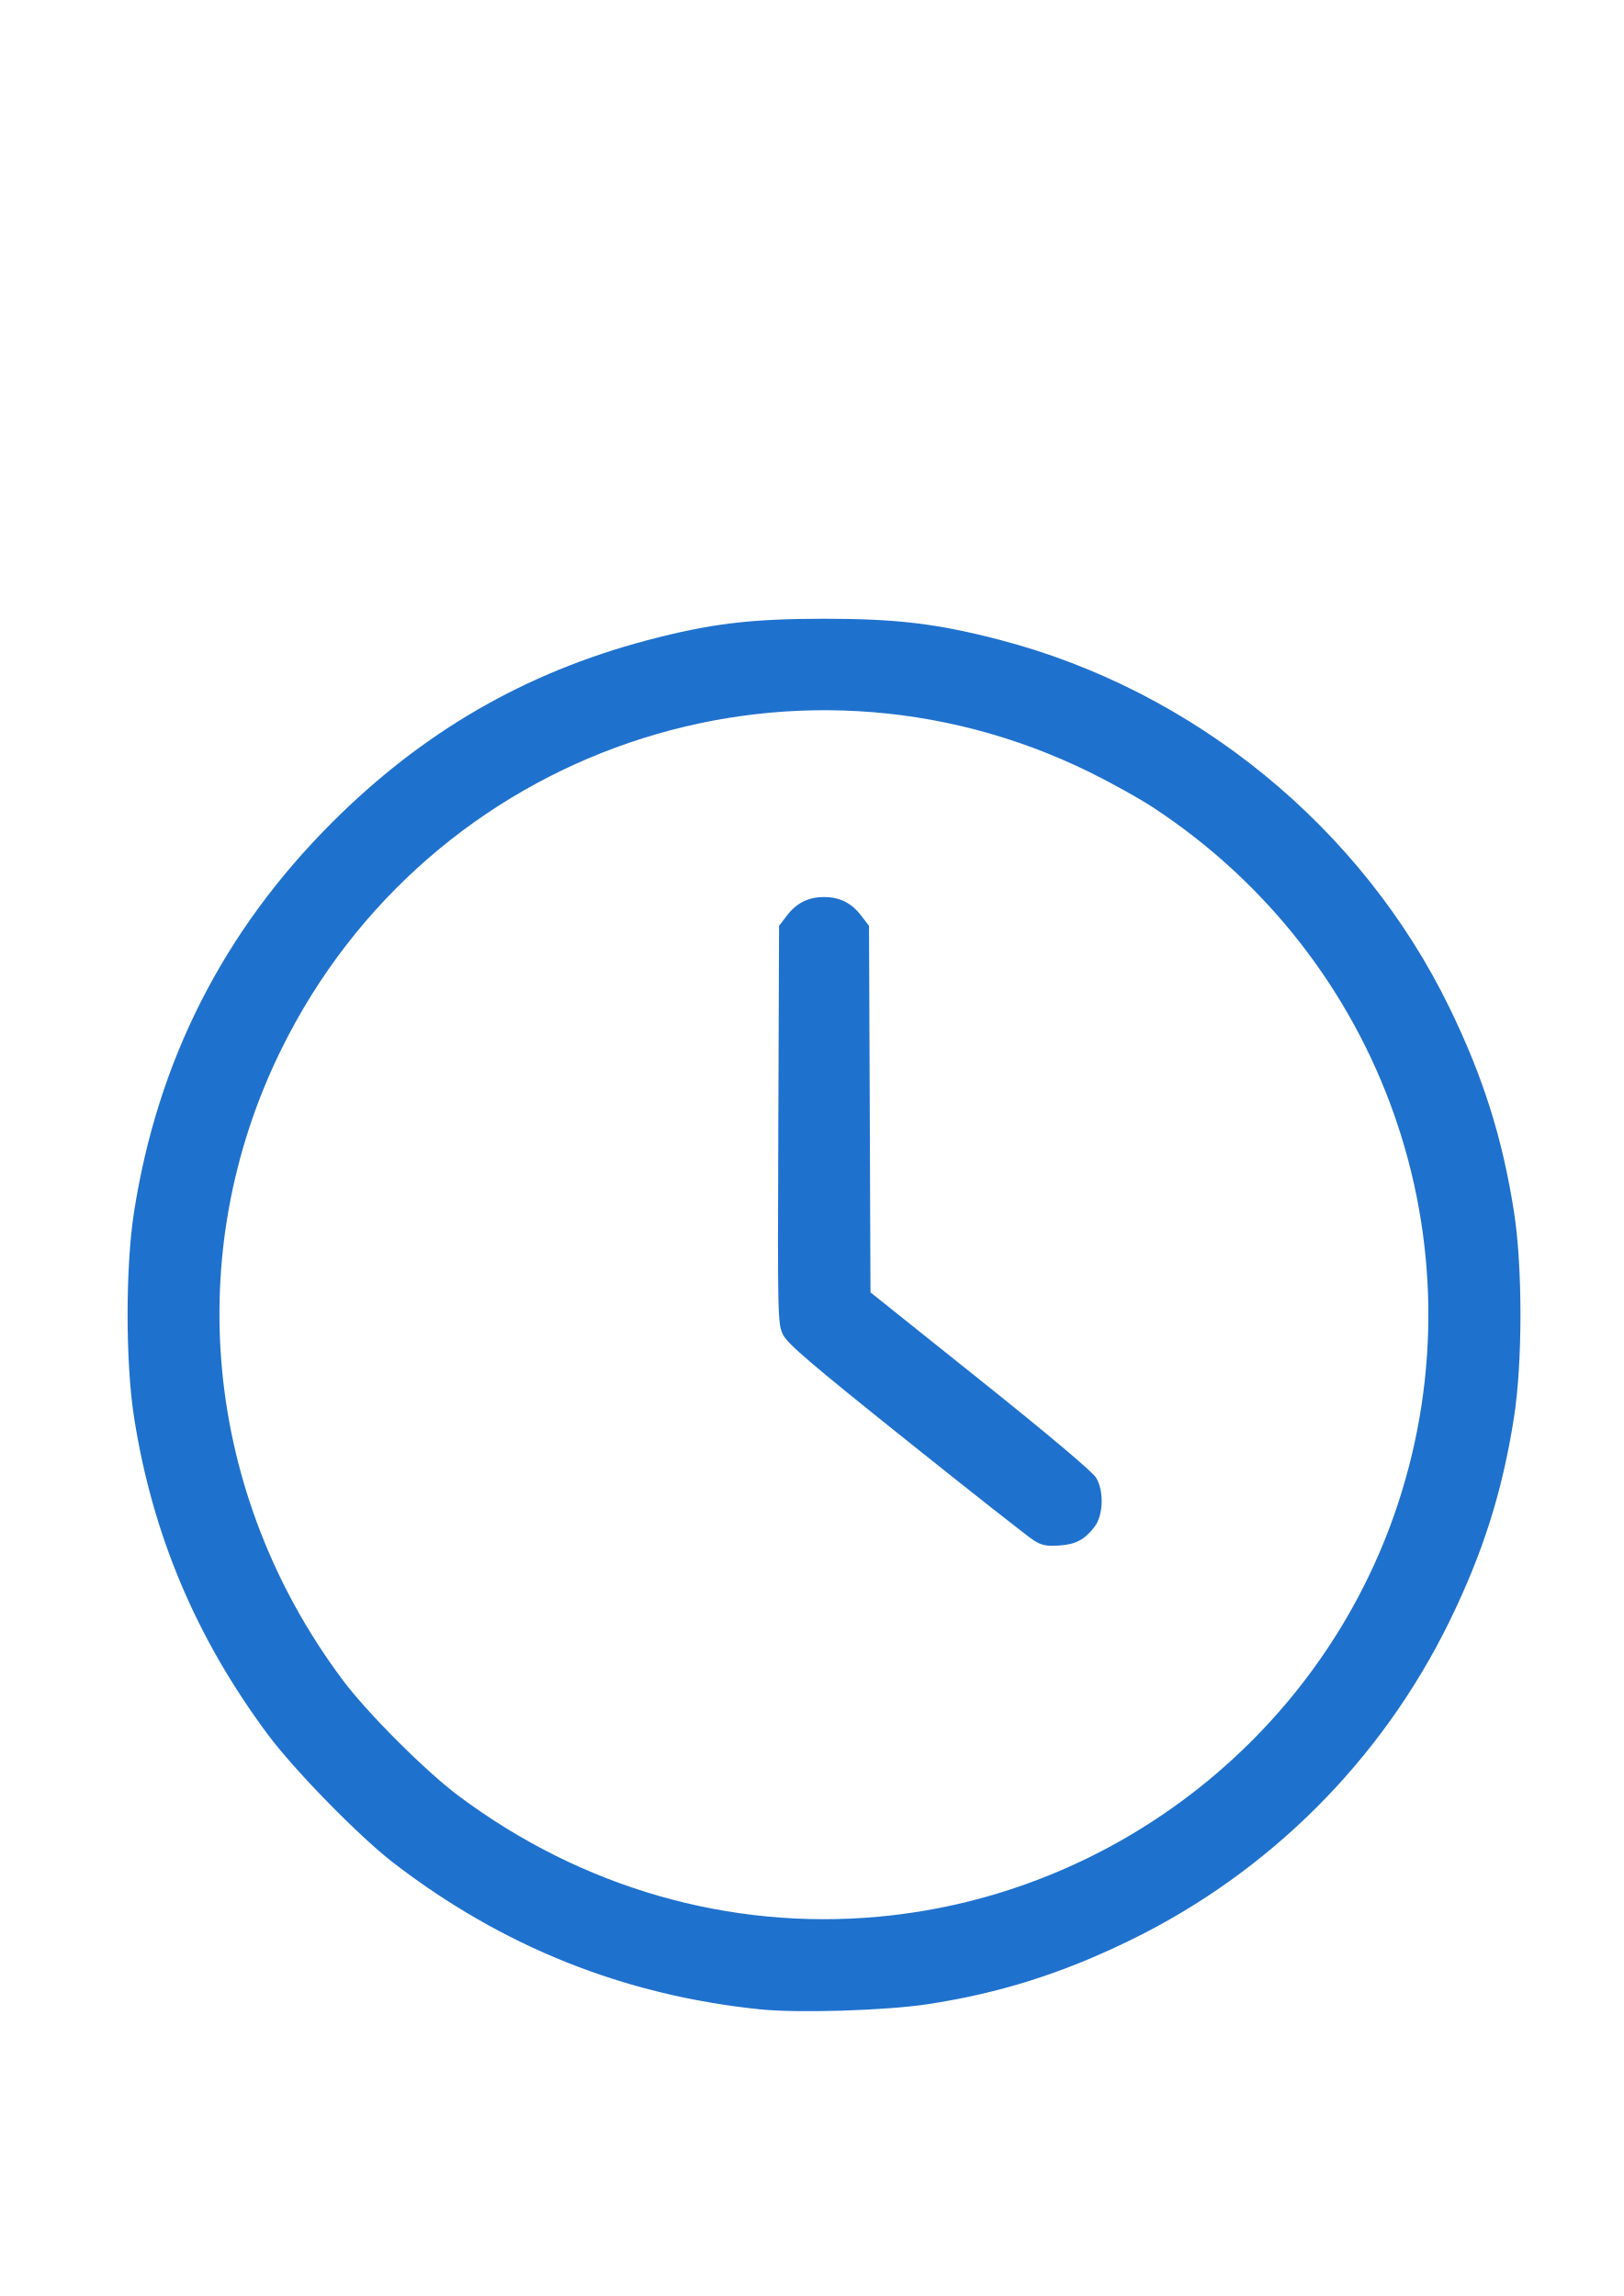
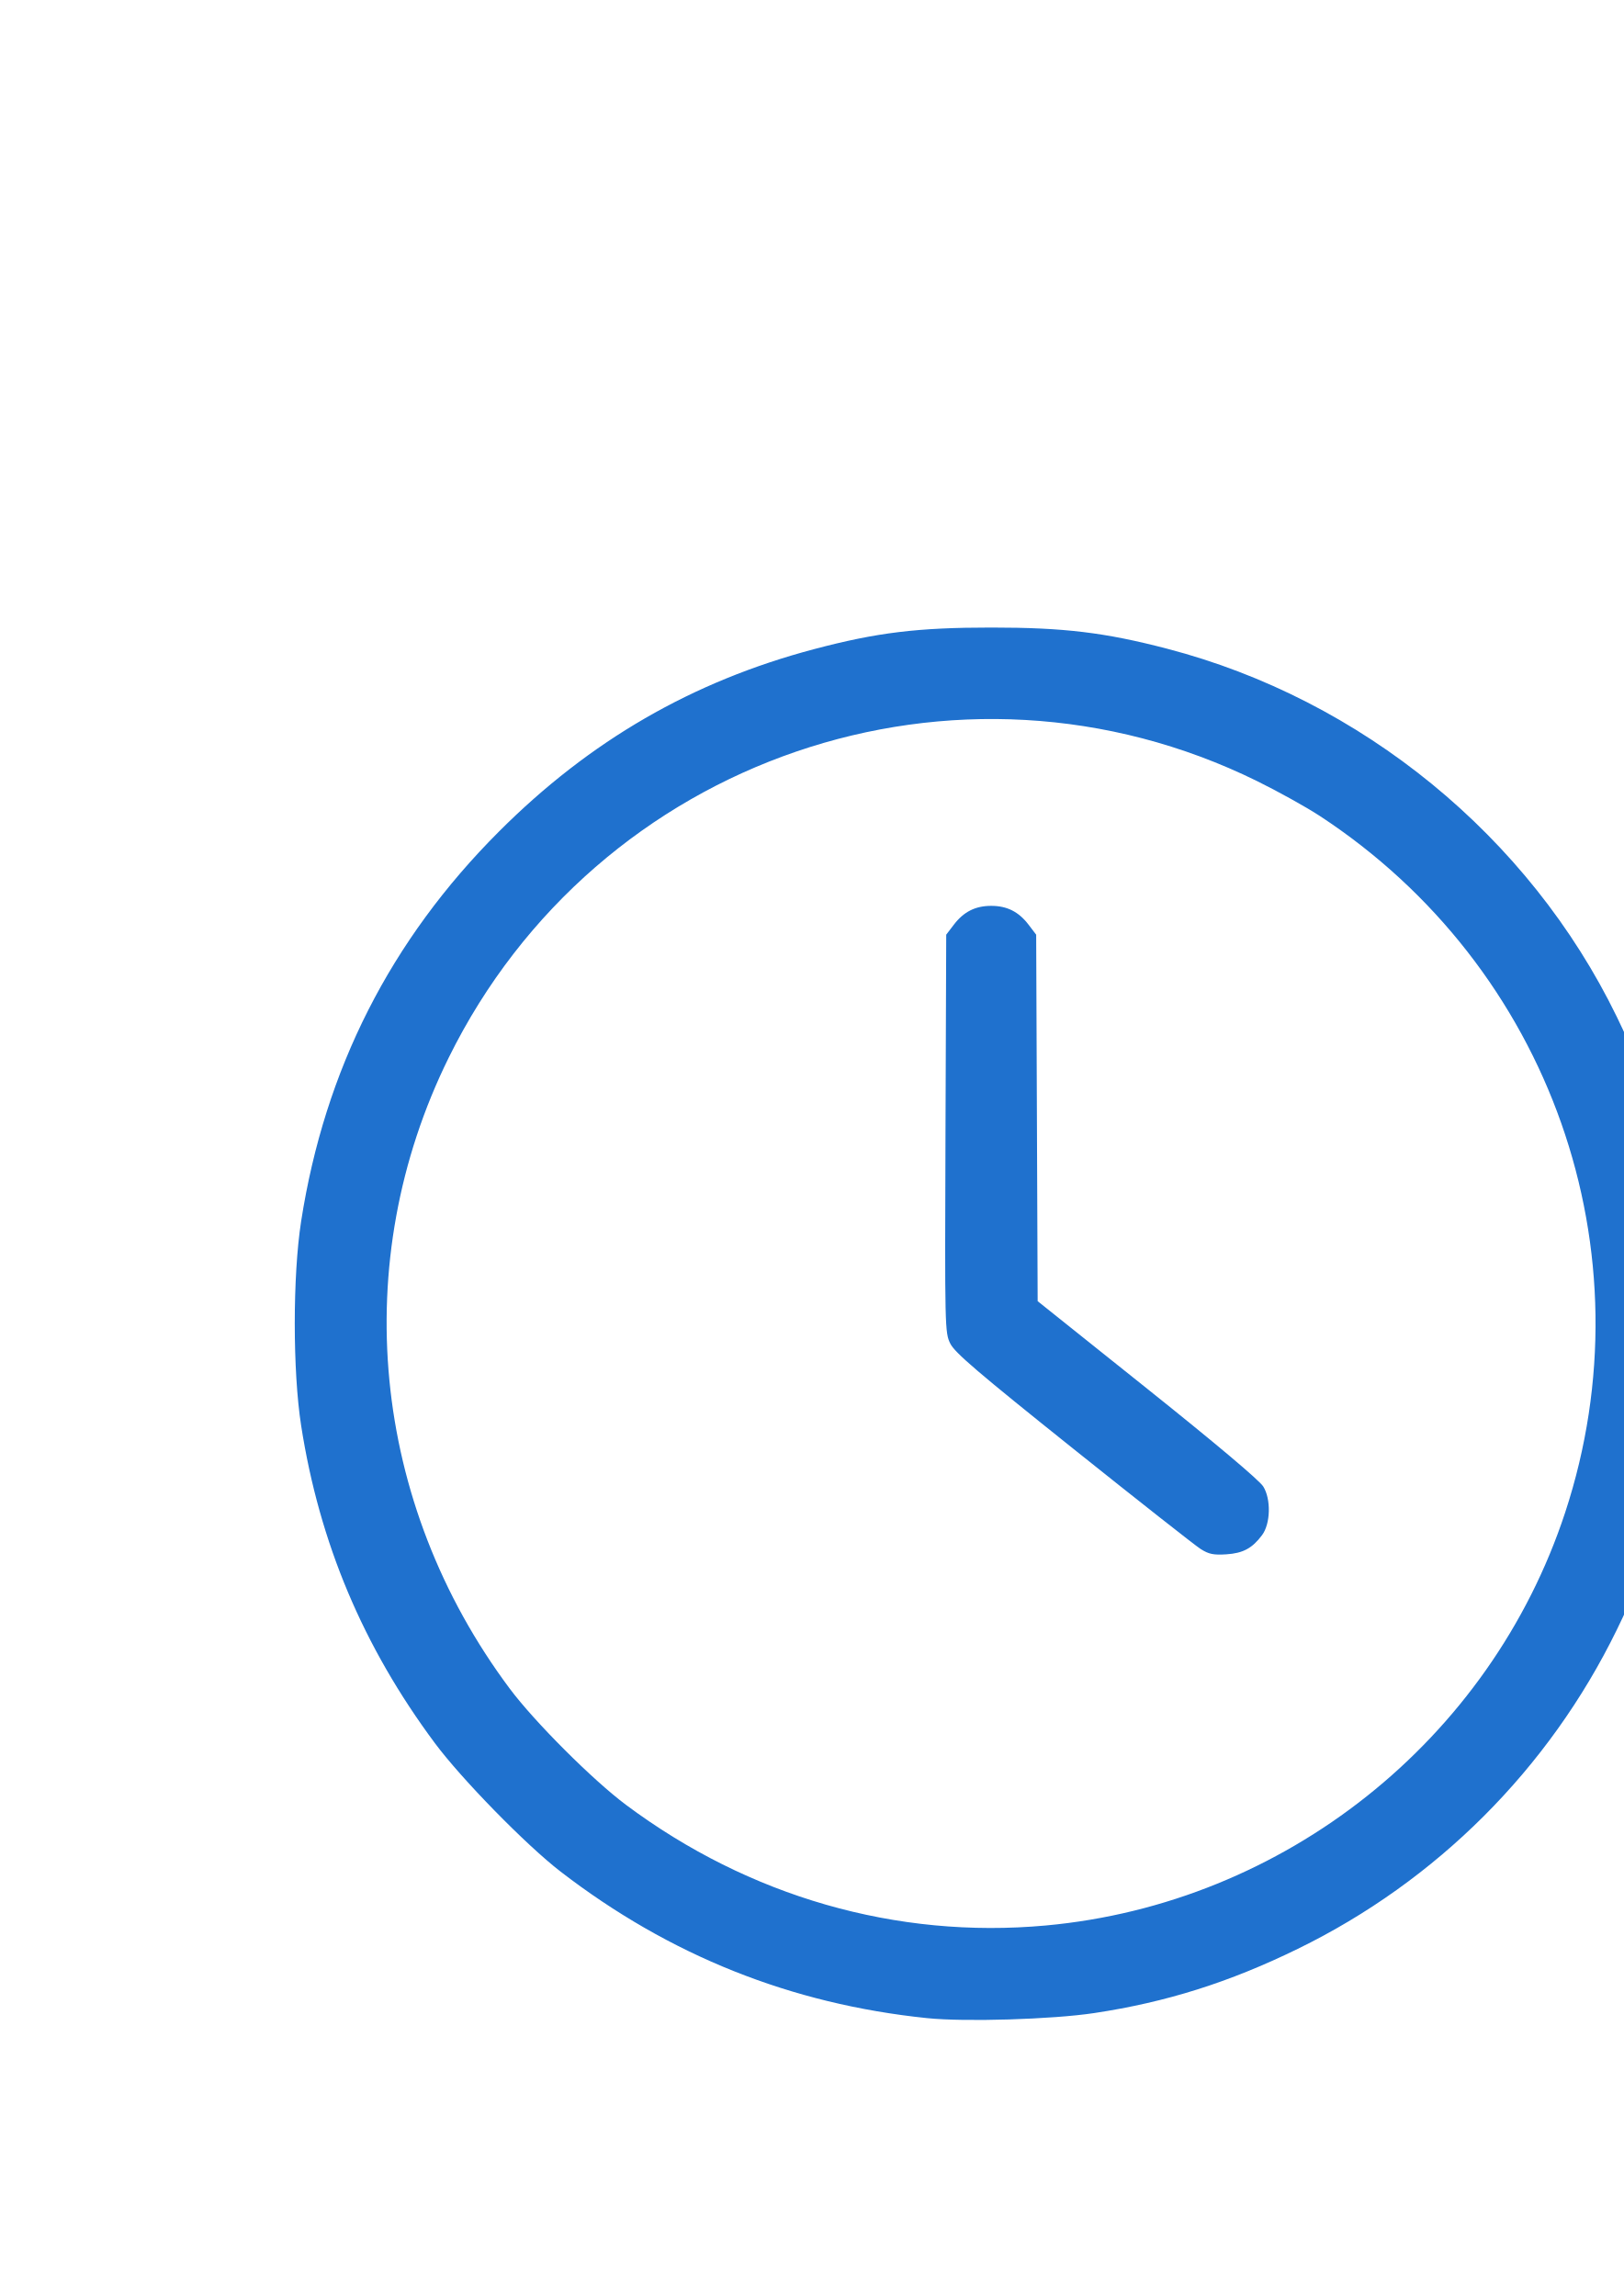
- <svg xmlns="http://www.w3.org/2000/svg" width="210mm" height="297mm" version="1.1" viewBox="0 0 210 297">
-   <path d="m98.291 259.92c-17.611-1.82-33.319-8.101-47.411-18.957-4.441-3.421-12.8-11.967-16.263-16.626-9.282-12.488-14.93-25.902-17.29-41.066-1.1-7.067-1.1-19.37 0-26.437 3.057-19.638 11.557-36.381 25.603-50.426 11.746-11.746 24.996-19.412 40.763-23.583 8.111-2.146 13.375-2.787 22.882-2.787 9.418 0 14.66 0.63 22.736 2.734 25.176 6.559 46.833 24.282 58.168 47.602 4.362 8.974 6.849 16.862 8.343 26.46 1.1 7.067 1.1 19.37 0 26.437-1.497 9.62-3.996 17.536-8.345 26.437-8.777 17.963-23.284 32.469-41.246 41.246-8.881 4.34-16.995 6.9-26.328 8.309-5.432 0.82-16.71 1.162-21.611 0.656zm15.334-11.985c30.876-2.819 57.495-23.984 67.18-53.415 11.103-33.739-1.874-70.57-31.754-90.124-1.745-1.142-5.393-3.169-8.107-4.504-38.685-19.031-85.37-3.05-104.53 35.782-13.05 26.449-10.04 57.604 7.884 81.612 3.21 4.3 10.745 11.834 15.045 15.045 15.913 11.881 34.992 17.366 54.282 15.604zm20.048-48.694c-0.703-0.447-8.118-6.285-16.478-12.973-12.35-9.881-15.333-12.432-15.913-13.608-0.699-1.418-0.712-1.958-0.619-27.17l0.095-25.723 0.988-1.295c1.276-1.673 2.784-2.433 4.829-2.433 2.044 0 3.553 0.76 4.829 2.433l0.988 1.295 0.191 47.408 14.181 11.337c8.825 7.055 14.487 11.826 14.993 12.63 1.028 1.637 0.951 4.822-0.152 6.299-1.269 1.7-2.467 2.343-4.621 2.481-1.659 0.106-2.266-0.019-3.31-0.682z" fill="#1f71ce" />
+ <svg xmlns="http://www.w3.org/2000/svg" width="210mm" height="297mm" version="1.1" viewBox="0 0 210 297" id="svg1">
+   <defs id="defs1" />
+   <path d="m 119.912,261.058 c -17.611,-1.82 -33.319,-8.101 -47.411,-18.957 -4.441,-3.421 -12.8,-11.967 -16.263,-16.626 -9.282,-12.488 -14.93,-25.902 -17.29,-41.066 -1.1,-7.067 -1.1,-19.37 0,-26.437 3.057,-19.638 11.557,-36.381 25.603,-50.426 11.746,-11.746 24.996,-19.412 40.763,-23.583 8.111,-2.146 13.375,-2.787 22.882,-2.787 9.418,0 14.66,0.63 22.736,2.734 25.176,6.559 46.833,24.282 58.168,47.602 4.362,8.974 6.849,16.862 8.343,26.46 1.1,7.067 1.1,19.37 0,26.437 -1.497,9.62 -3.996,17.536 -8.345,26.437 -8.777,17.963 -23.284,32.469 -41.246,41.246 -8.881,4.34 -16.995,6.9 -26.328,8.309 -5.432,0.82 -16.71,1.162 -21.611,0.656 z m 15.334,-11.985 c 30.876,-2.819 57.495,-23.984 67.18,-53.415 11.103,-33.739 -1.874,-70.57 -31.754,-90.124 -1.745,-1.142 -5.393,-3.169 -8.107,-4.504 -38.685,-19.031 -85.37,-3.05 -104.53,35.782 -13.05,26.449 -10.04,57.604 7.884,81.612 3.21,4.3 10.745,11.834 15.045,15.045 15.913,11.881 34.992,17.366 54.282,15.604 z m 20.048,-48.694 c -0.703,-0.447 -8.118,-6.285 -16.478,-12.973 -12.35,-9.881 -15.333,-12.432 -15.913,-13.608 -0.699,-1.418 -0.712,-1.958 -0.619,-27.17 l 0.095,-25.723 0.988,-1.295 c 1.276,-1.673 2.784,-2.433 4.829,-2.433 2.044,0 3.553,0.76 4.829,2.433 l 0.988,1.295 0.191,47.408 14.181,11.337 c 8.825,7.055 14.487,11.826 14.993,12.63 1.028,1.637 0.951,4.822 -0.152,6.299 -1.269,1.7 -2.467,2.343 -4.621,2.481 -1.659,0.106 -2.266,-0.019 -3.31,-0.682 z" fill="#1f71ce" id="path1" />
</svg>
